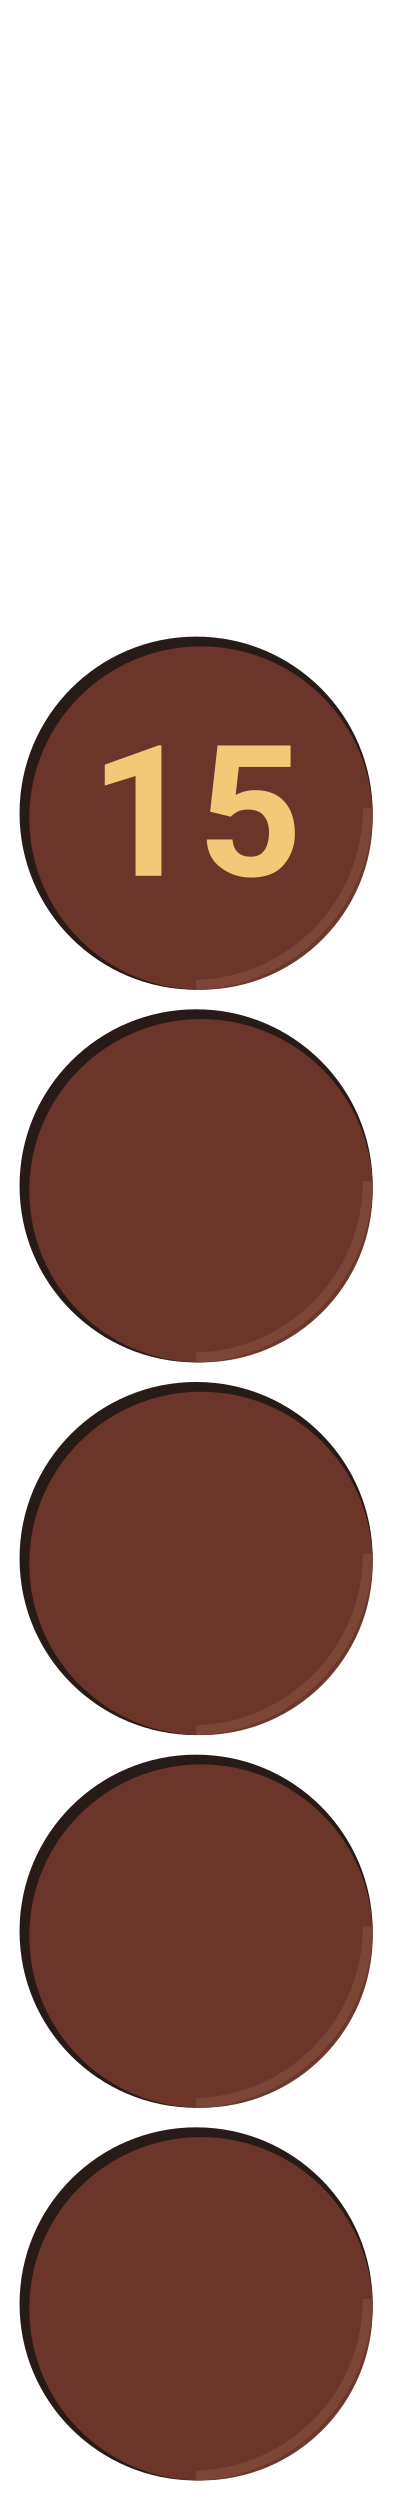
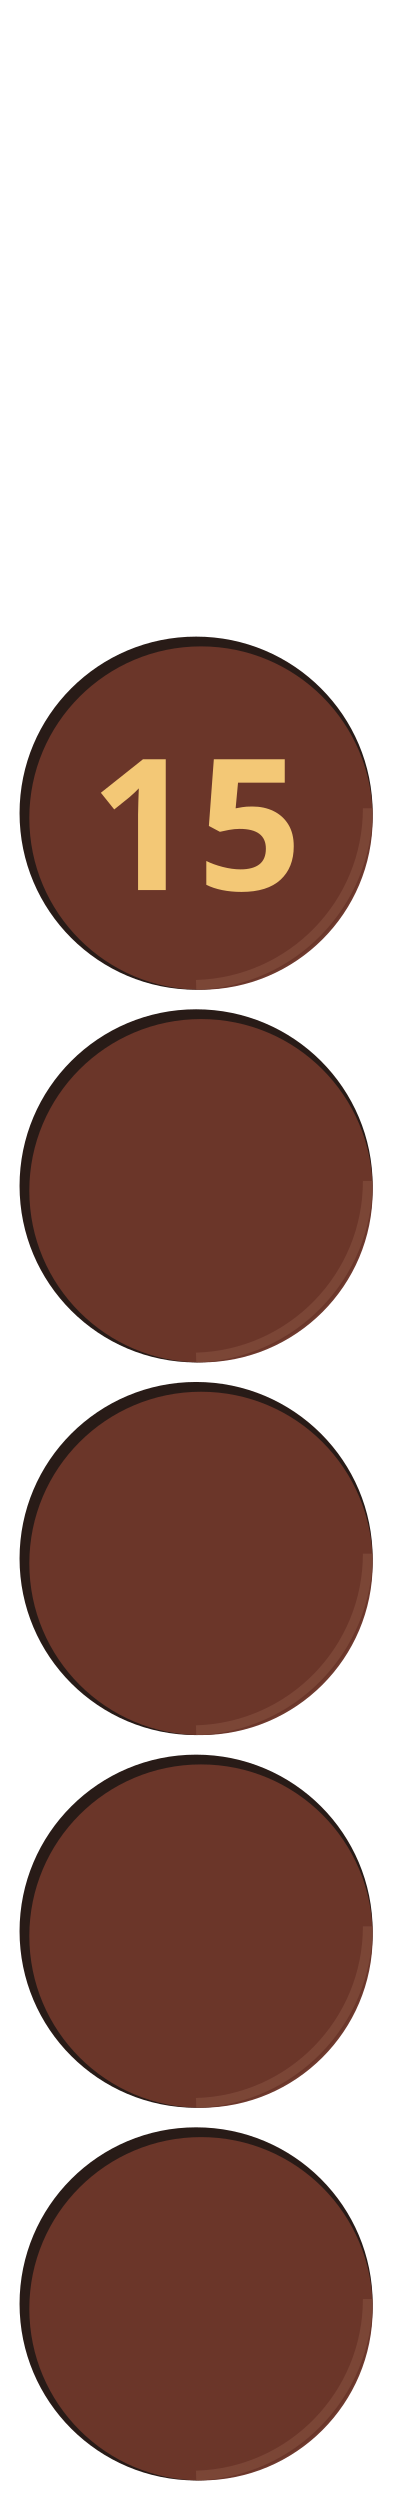
<svg xmlns="http://www.w3.org/2000/svg" width="321" height="2046" viewBox="0 0 321 2046" fill="none">
  <g>
    <circle cx="160.5" cy="1885.5" r="144.5" fill="#241612" opacity="0.98" />
    <circle cx="164.5" cy="1889.5" r="140.5" fill="#6C362A" opacity="0.98" />
    <path d="M301 1881.5          A144.5 144.5 0 0 1 160.5 2026" stroke="#855040" stroke-width="8" fill="none" opacity="0.6" />
  </g>
  <g>
    <circle cx="160.5" cy="1580.5" r="144.5" fill="#241612" opacity="0.98" />
    <circle cx="164.5" cy="1584.5" r="140.5" fill="#6C362A" opacity="0.98" />
    <path d="M301 1576.5          A144.5 144.5 0 0 1 160.5 1721" stroke="#855040" stroke-width="8" fill="none" opacity="0.6" />
  </g>
  <g>
    <circle cx="160.5" cy="1275.5" r="144.5" fill="#241612" opacity="0.98" />
    <circle cx="164.5" cy="1279.5" r="140.5" fill="#6C362A" opacity="0.98" />
    <path d="M301 1271.5          A144.5 144.5 0 0 1 160.5 1416" stroke="#855040" stroke-width="8" fill="none" opacity="0.6" />
  </g>
  <g>
    <circle cx="160.5" cy="970.5" r="144.5" fill="#241612" opacity="0.98" />
    <circle cx="164.5" cy="974.5" r="140.5" fill="#6C362A" opacity="0.98" />
    <path d="M301 966.5          A144.5 144.5 0 0 1 160.5 1111" stroke="#855040" stroke-width="8" fill="none" opacity="0.6" />
  </g>
  <g>
    <circle cx="160.5" cy="665.5" r="144.5" fill="#241612" opacity="0.98" />
    <circle cx="164.5" cy="669.5" r="140.5" fill="#6C362A" opacity="0.98" />
    <path d="M301 661.5          A144.5 144.5 0 0 1 160.5 806" stroke="#855040" stroke-width="8" fill="none" opacity="0.6" />
-     <text x="160.5" y="675.5" text-anchor="middle" dominant-baseline="middle" font-family="Roboto" font-size="150" font-weight="bold" fill="#F3C876" letter-spacing="2">
+     <text x="160.5" y="675.5" text-anchor="middle" dominant-baseline="middle" font-family="Noto Sans, sans-serif" font-size="150" font-weight="bold" fill="#F3C876" letter-spacing="2">
      15
    </text>
  </g>
</svg>
